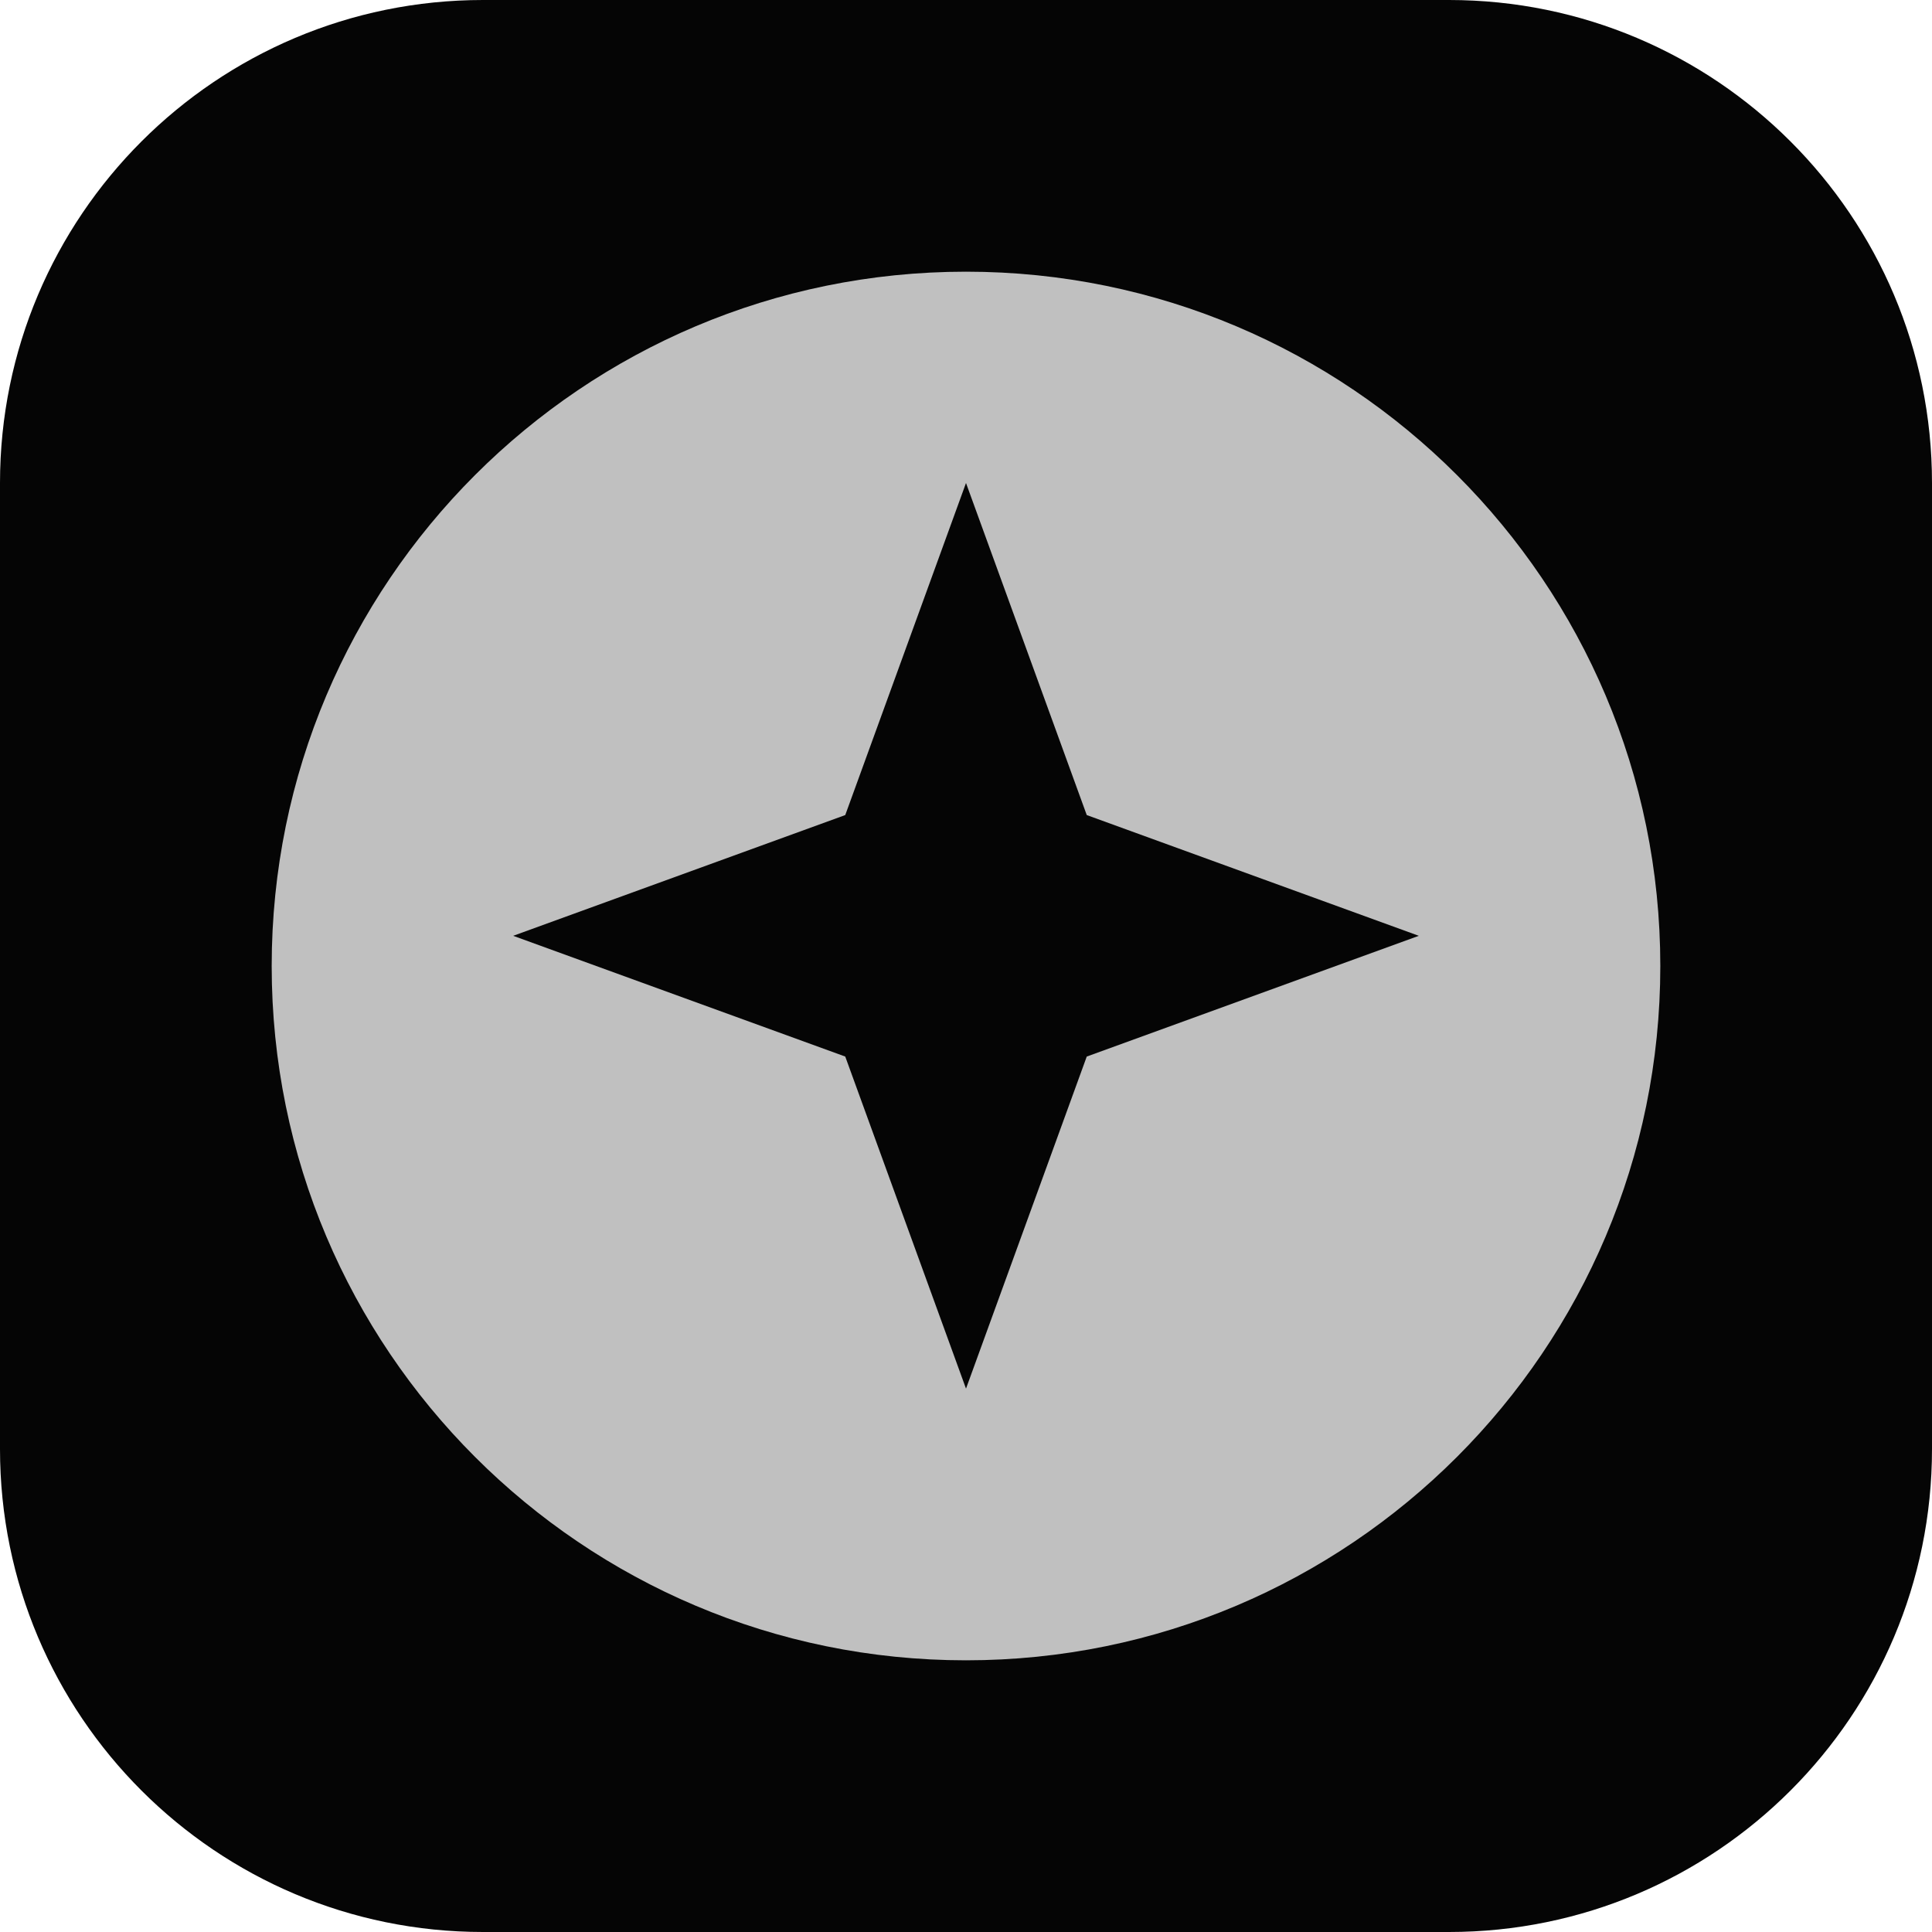
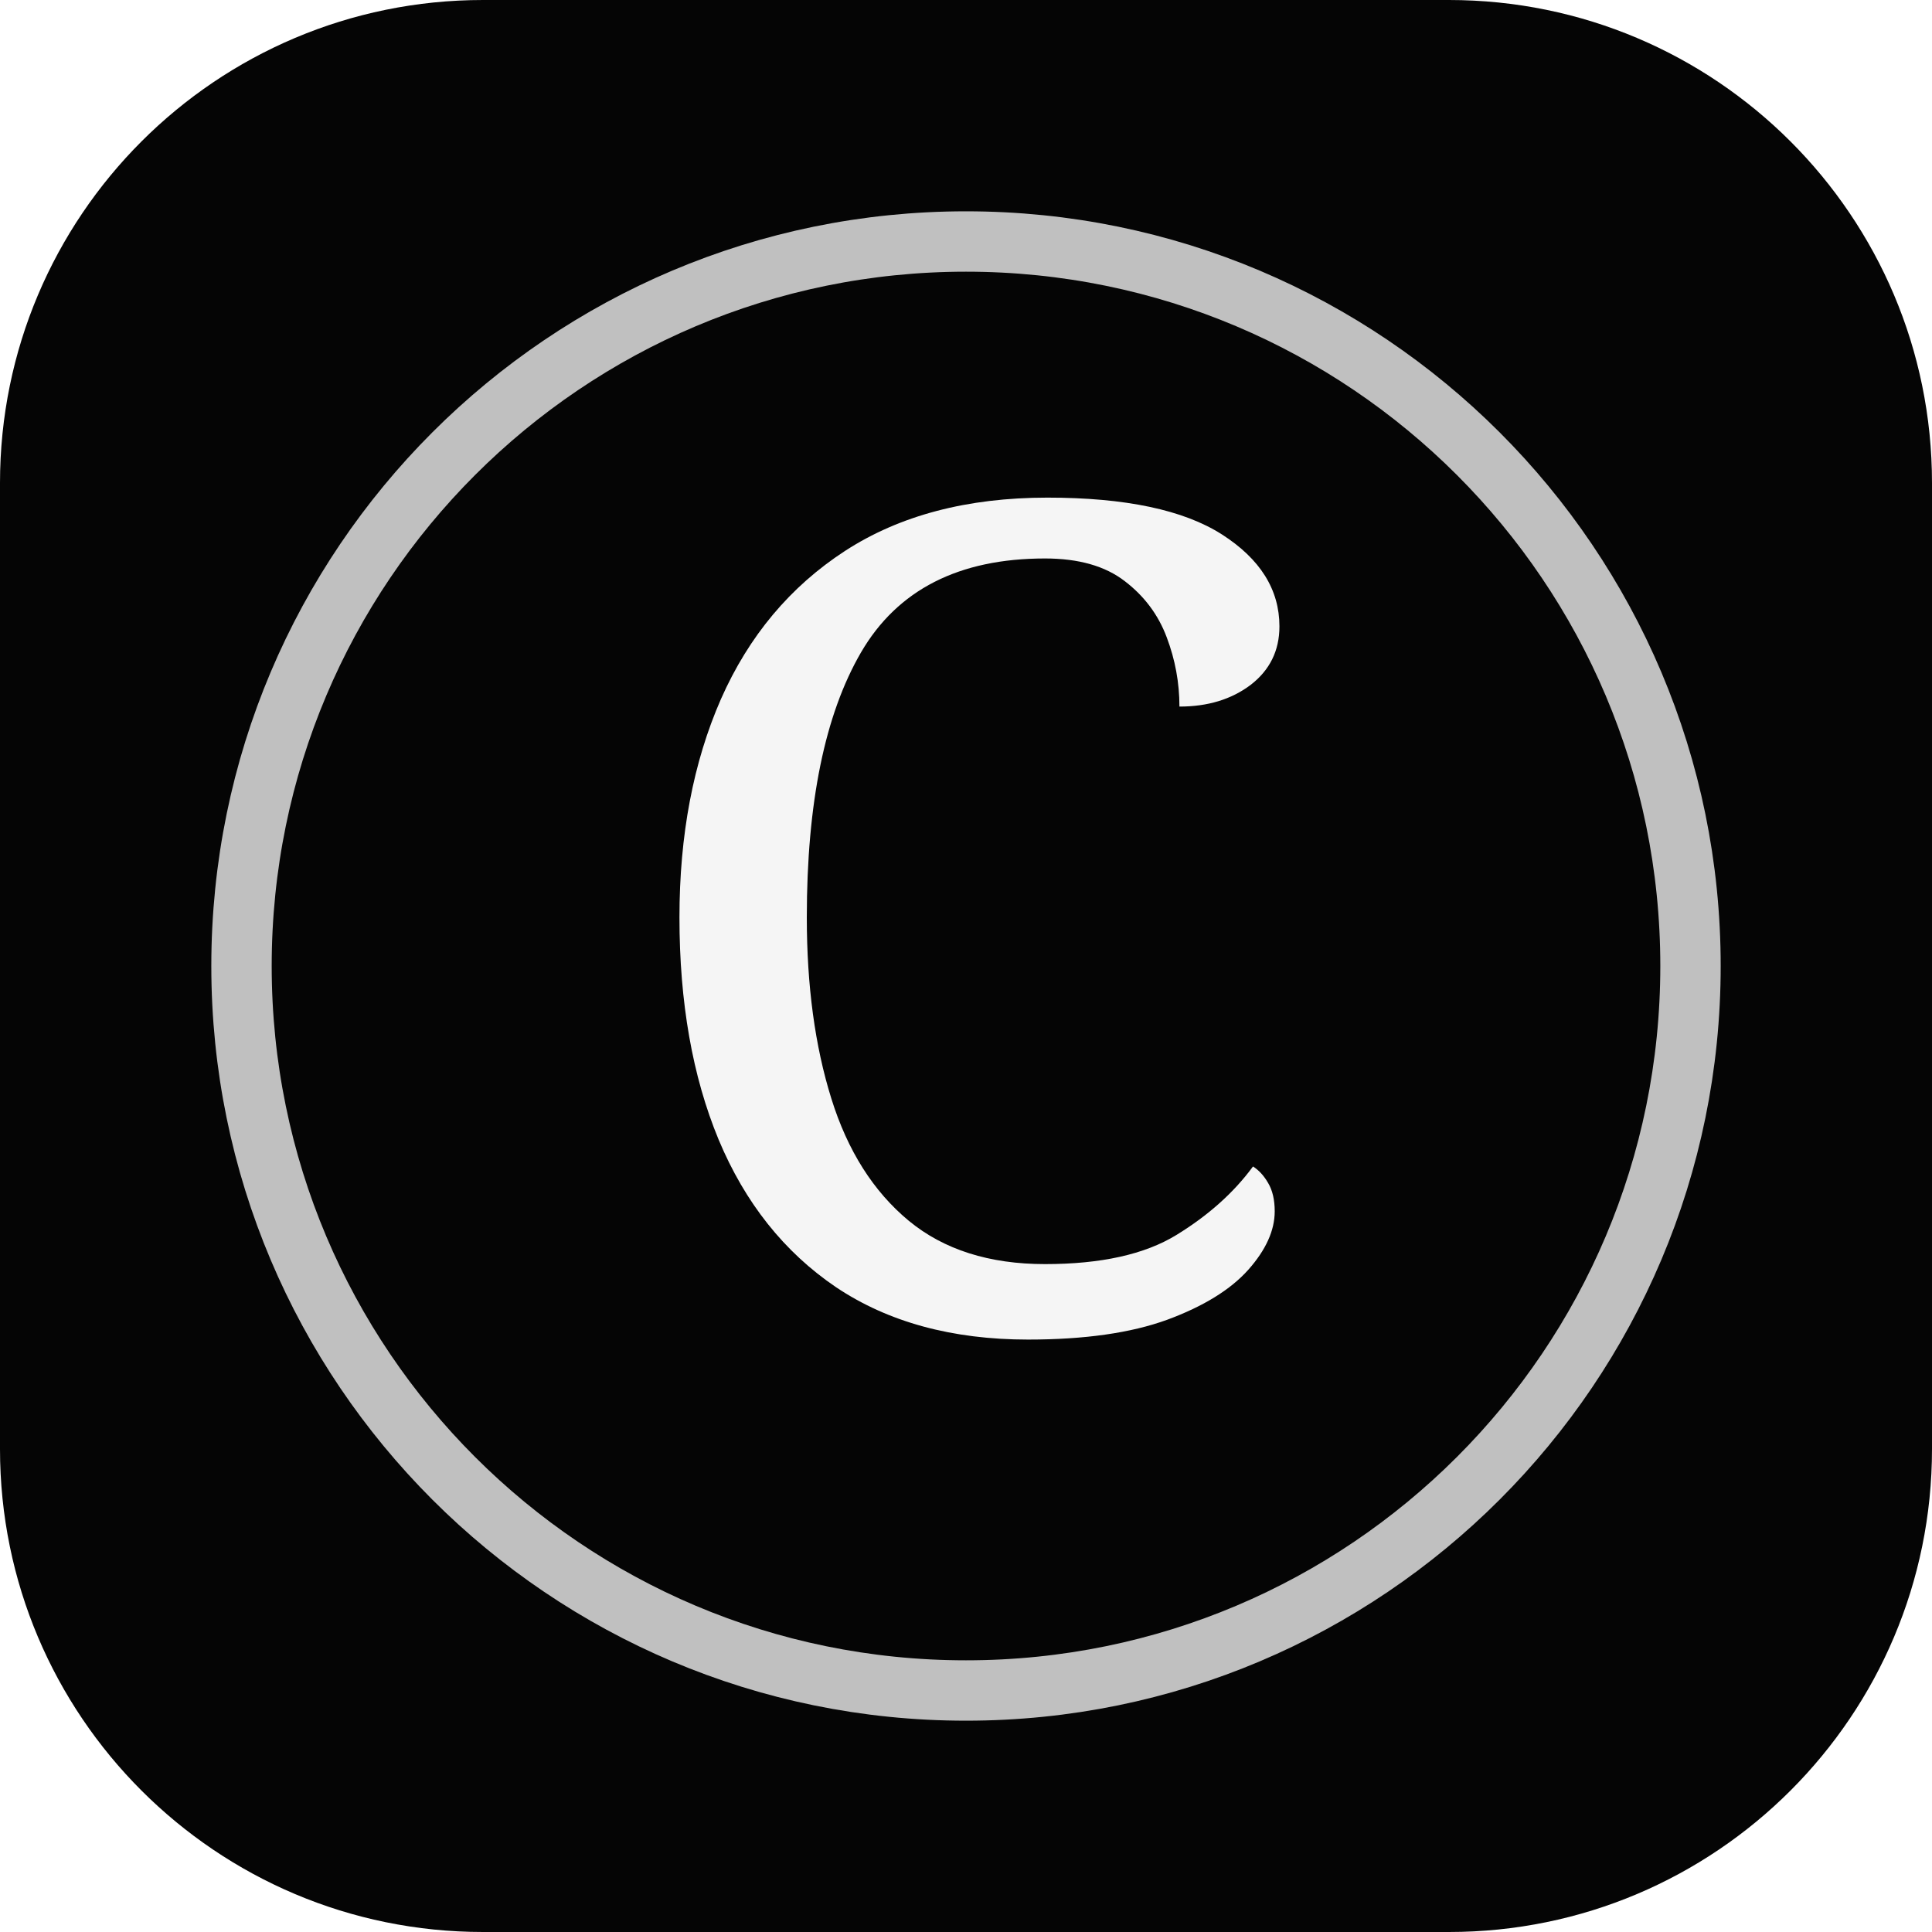
<svg xmlns="http://www.w3.org/2000/svg" viewBox="0 0 64 64">
  <rect width="64" height="64" rx="16" fill="#050505" />
-   <circle cx="32" cy="32" r="23" fill="#c0c0c0" />
-   <path fill="#050505" d="M32 16l4 11 11 4-11 4-4 11-4-11-11-4 11-4z" />
+   <circle cx="32" cy="32" r="24" fill="none" stroke="#c0c0c0" stroke-width="2" />
+   <text x="32" y="44" fill="#f5f5f5" font-family="Georgia, serif" font-size="38" text-anchor="middle">C</text>
</svg>
